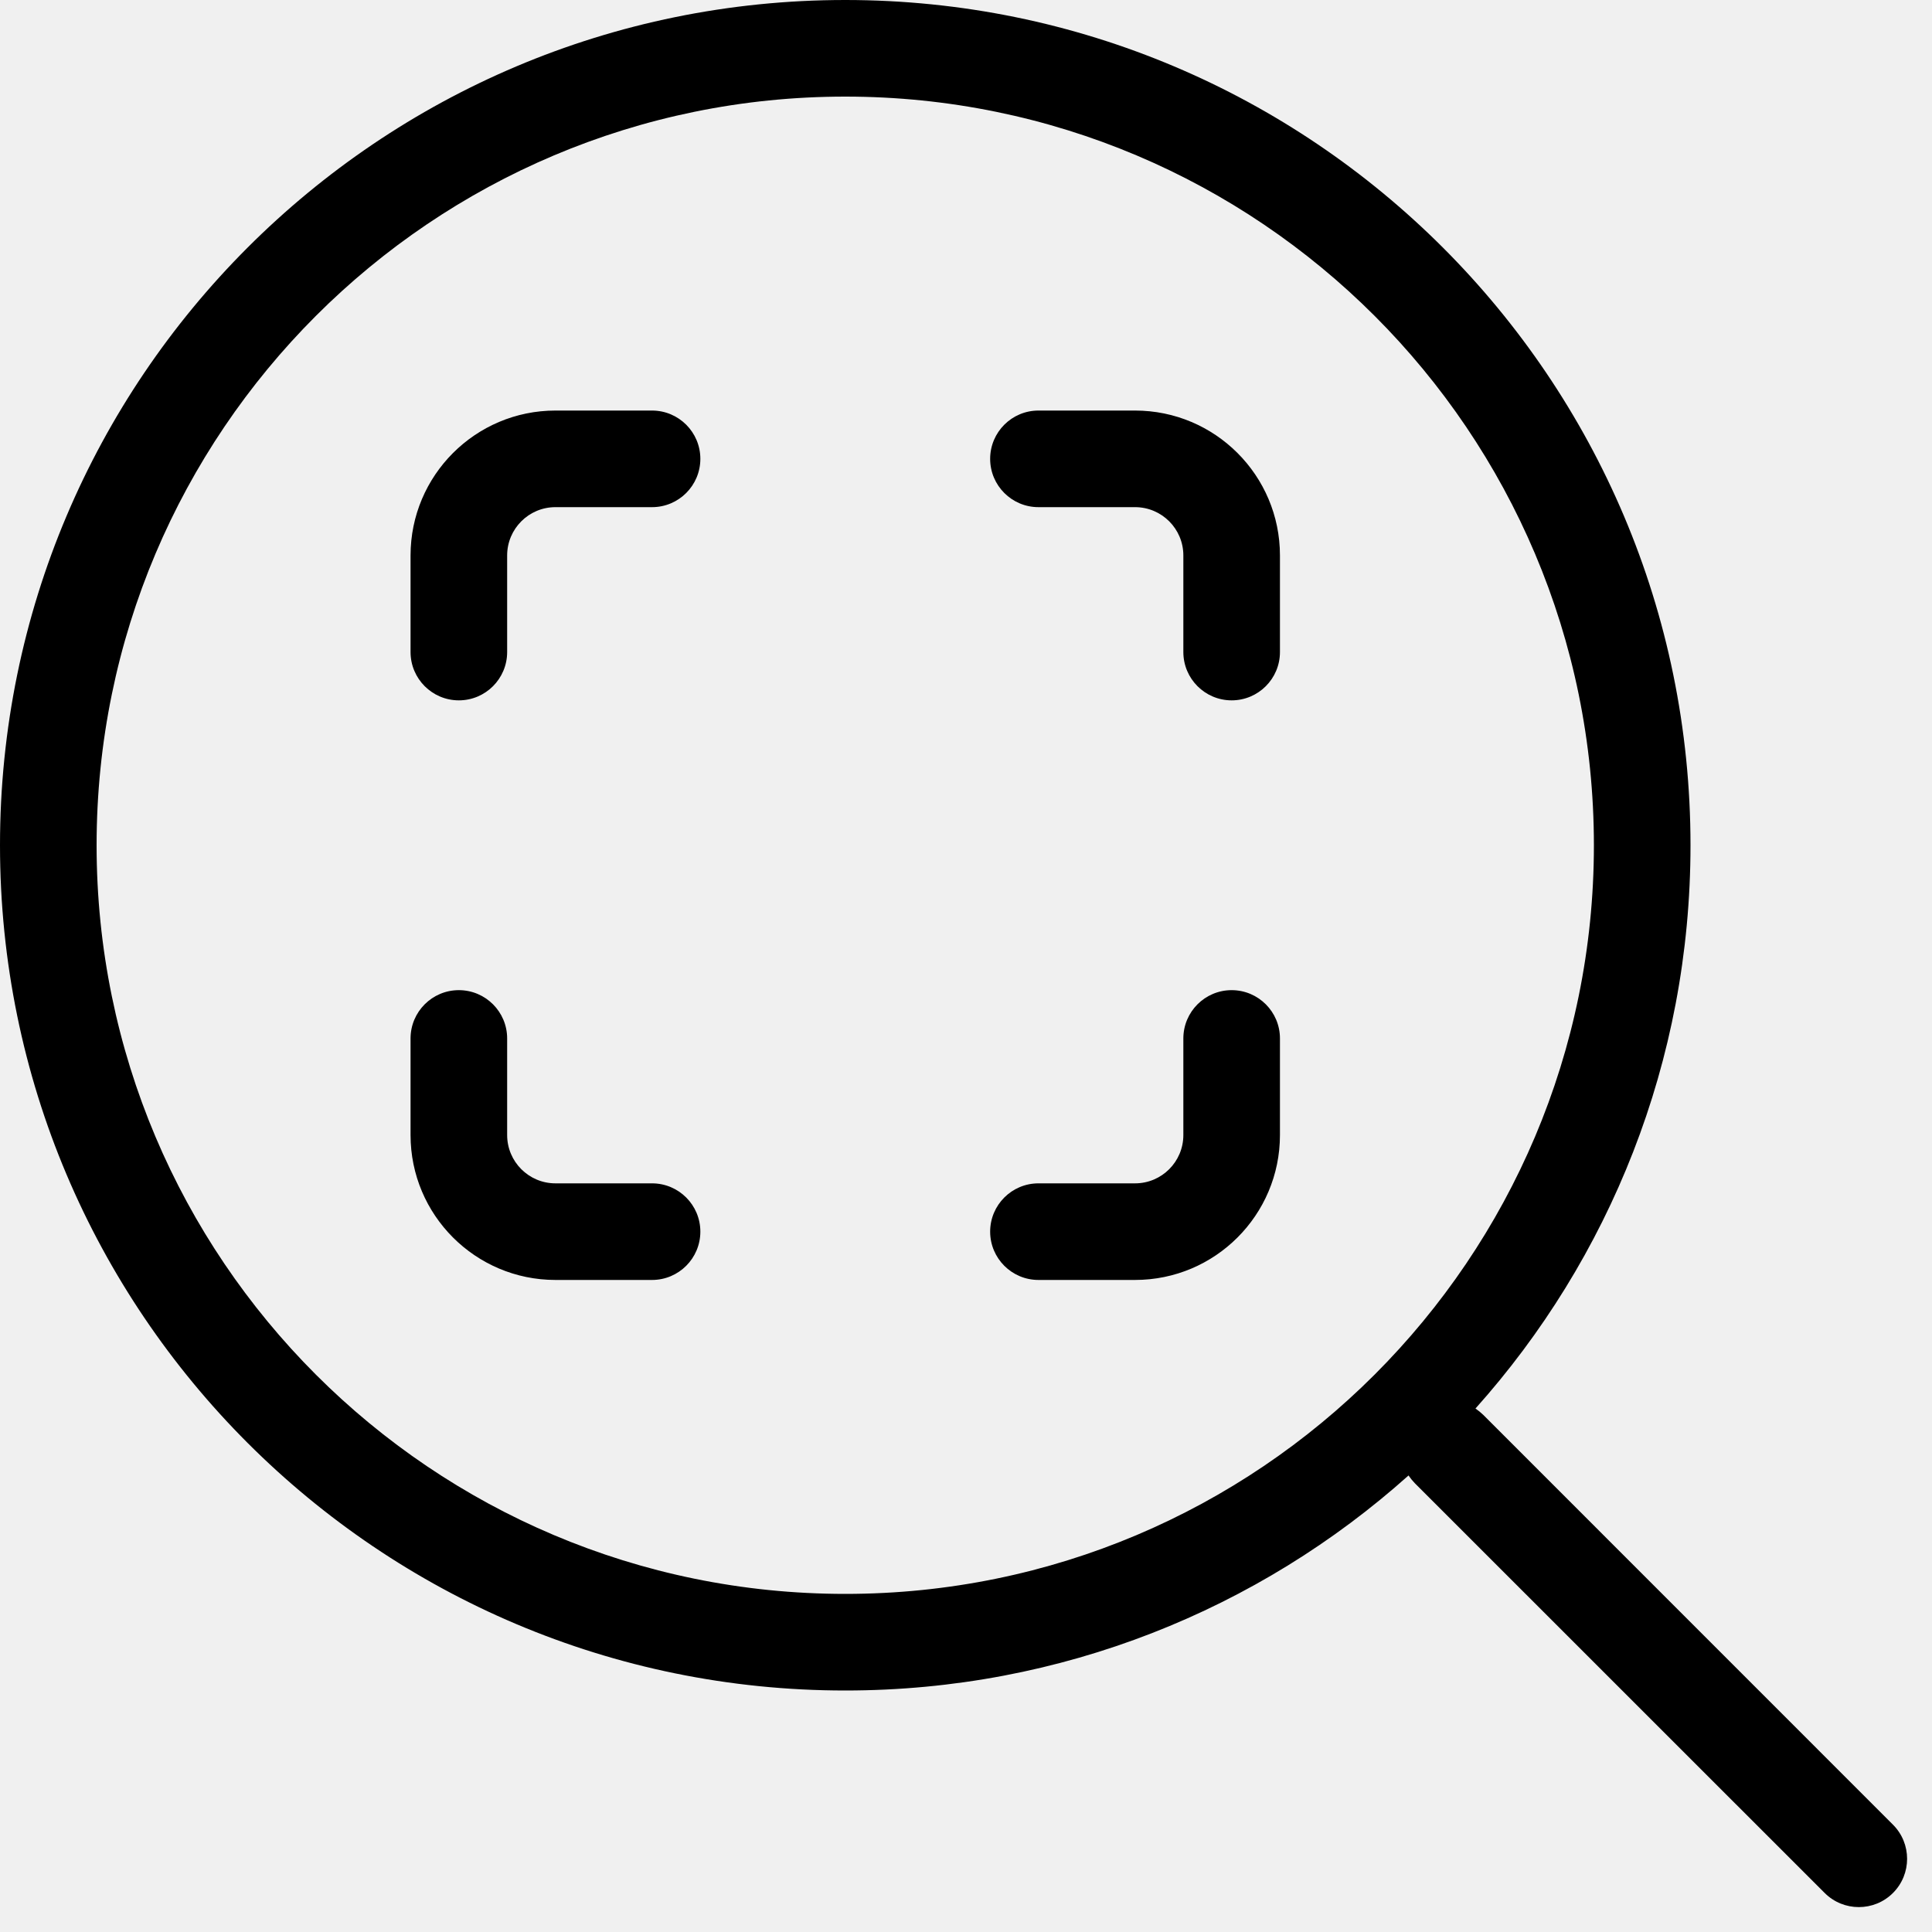
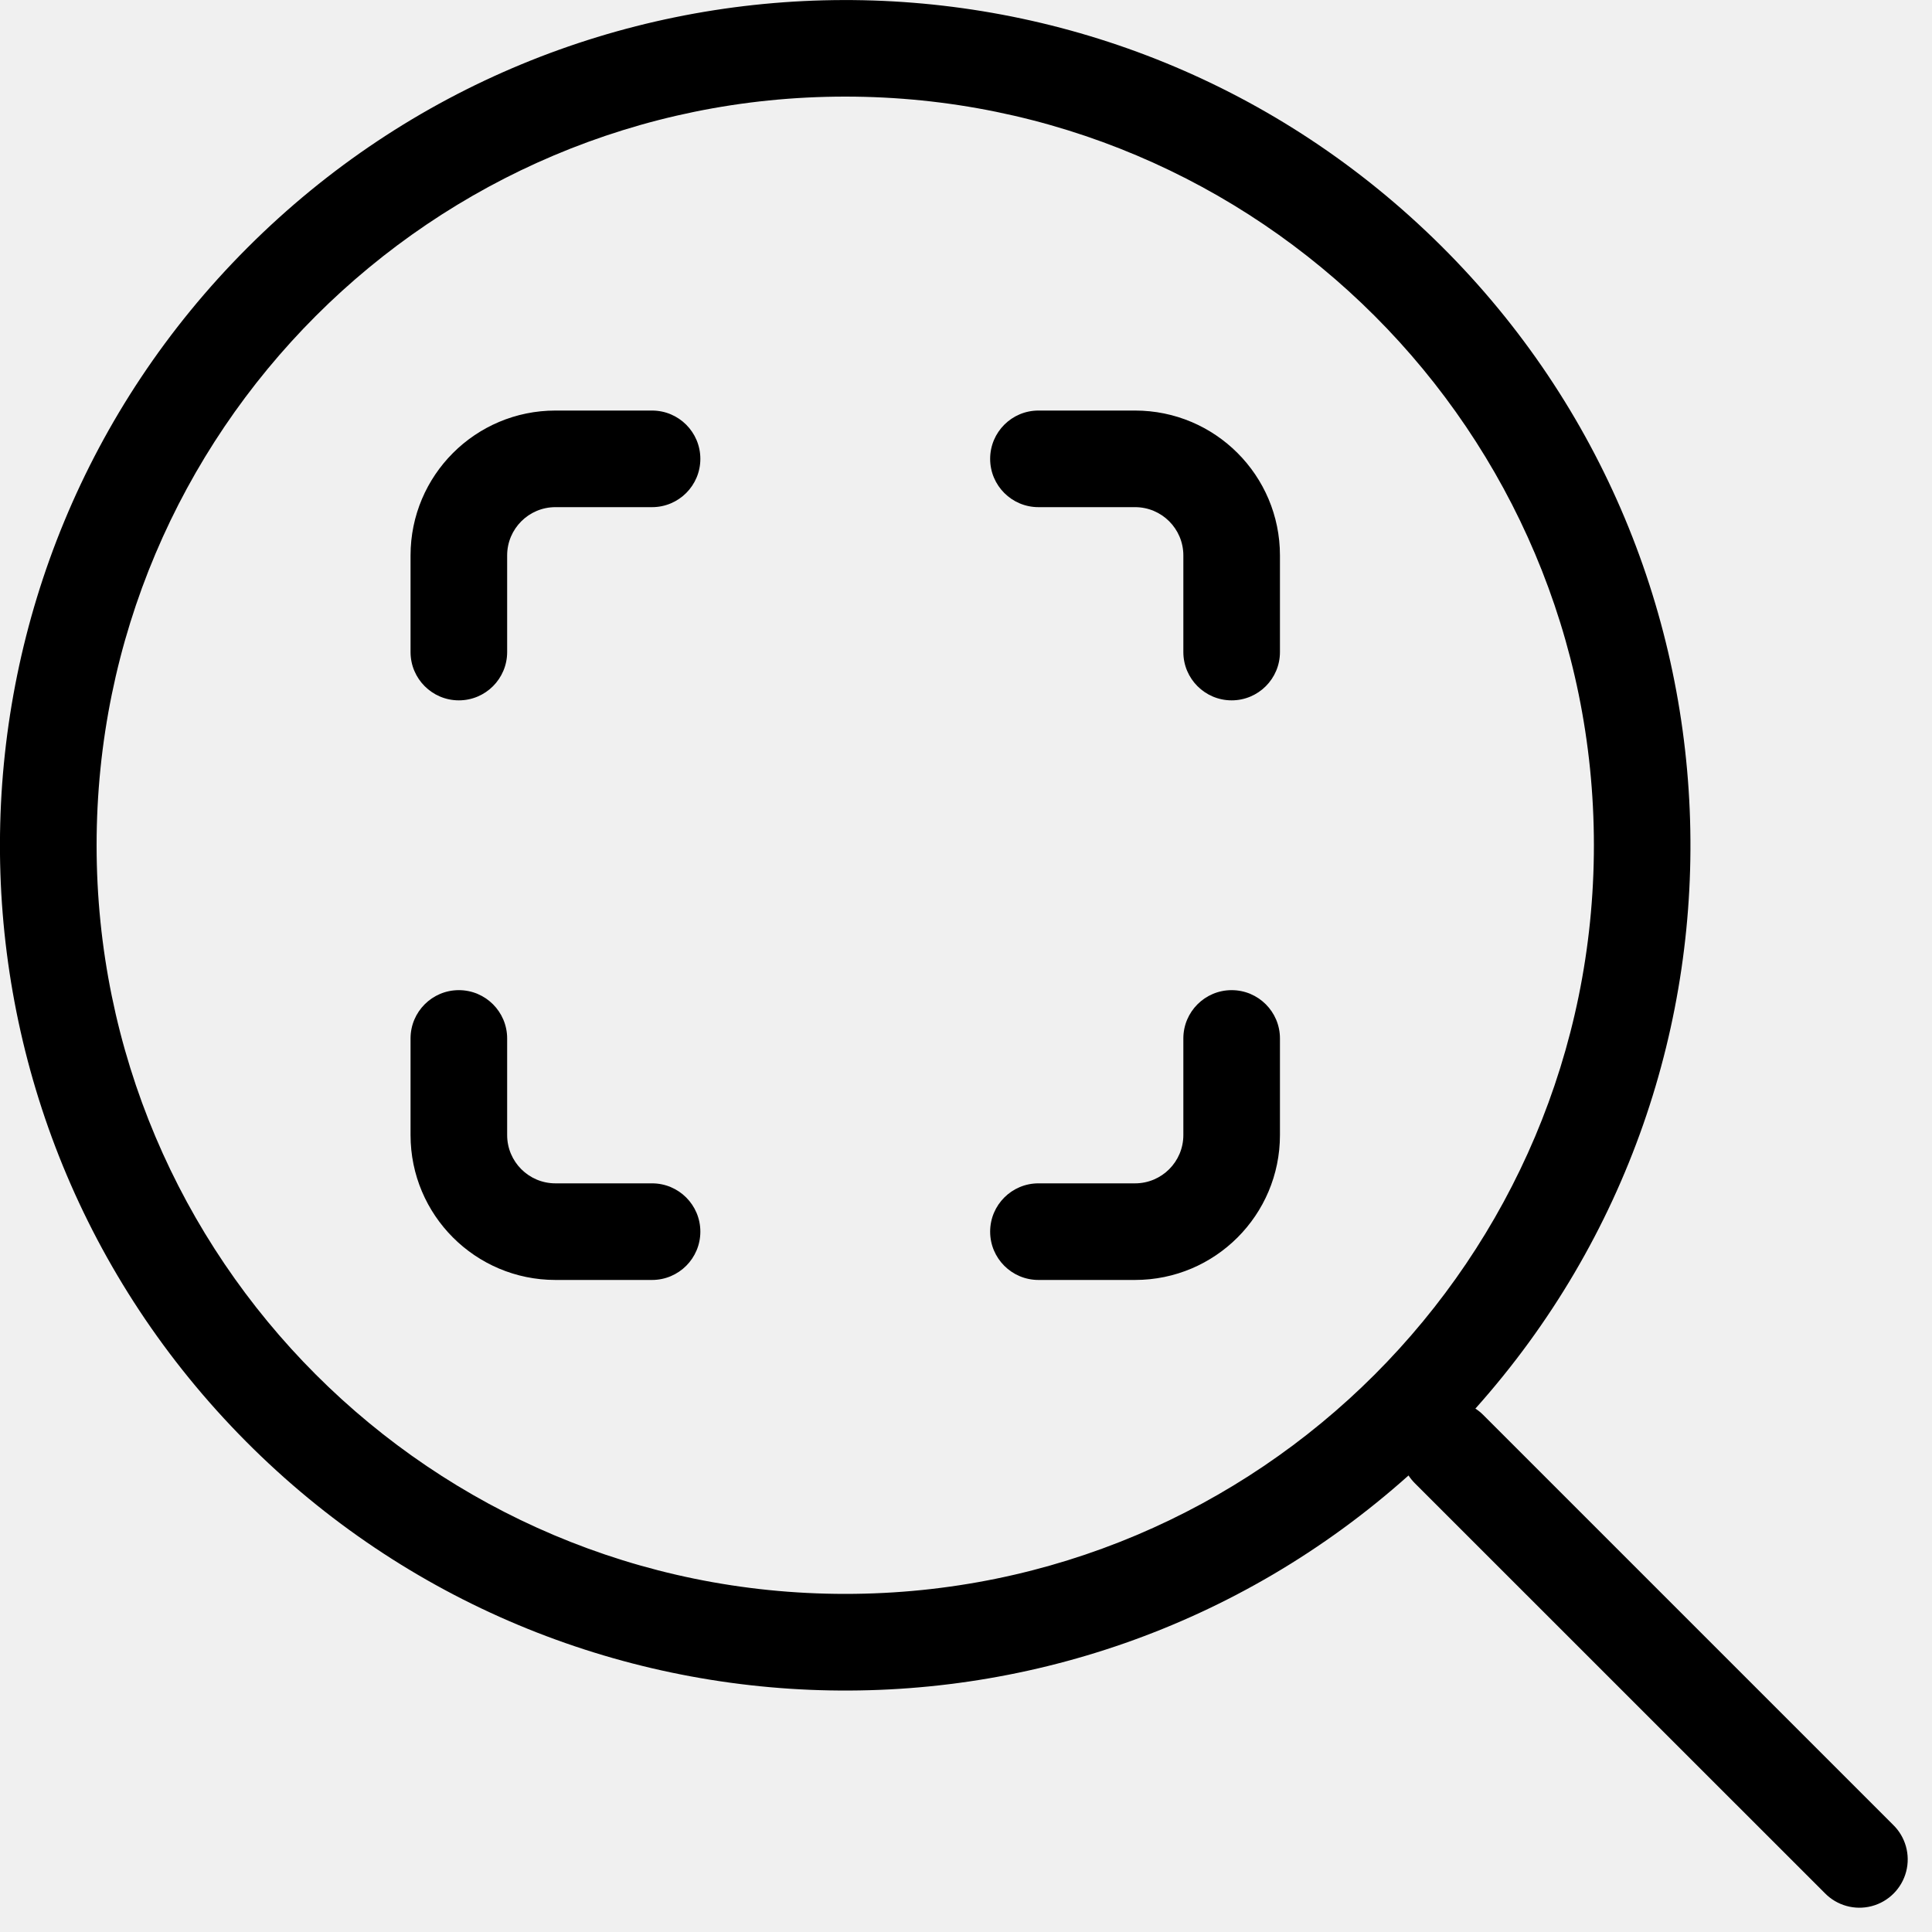
- <svg xmlns="http://www.w3.org/2000/svg" width="20" height="20" viewBox="0 0 20 20" fill="none">
-   <g clip-path="url(#clip0_805_673)">
-     <path fill-rule="evenodd" clip-rule="evenodd" d="M16.5 8.75C16.5 13.03 13.03 16.5 8.75 16.5C4.47 16.5 1 13.03 1 8.75C1 4.47 4.47 1 8.75 1C13.03 1 16.5 4.47 16.5 8.75ZM14.581 15.274C13.034 16.658 10.99 17.5 8.75 17.5C3.918 17.5 0 13.582 0 8.75C0 3.918 3.918 0 8.75 0C13.582 0 17.5 3.918 17.5 8.75C17.5 10.99 16.658 13.034 15.274 14.581C15.302 14.6 15.329 14.622 15.354 14.646L19.596 18.889C19.791 19.084 19.791 19.401 19.596 19.596C19.401 19.791 19.084 19.791 18.889 19.596L14.646 15.354C14.622 15.329 14.6 15.302 14.581 15.274Z" fill="black" />
-     <path fill-rule="evenodd" clip-rule="evenodd" d="M5.75 4.25C4.922 4.25 4.25 4.922 4.25 5.75V6.75C4.25 7.026 4.474 7.25 4.75 7.25C5.026 7.25 5.25 7.026 5.25 6.75V5.75C5.25 5.474 5.474 5.25 5.75 5.25H6.75C7.026 5.25 7.25 5.026 7.25 4.75C7.25 4.474 7.026 4.25 6.75 4.25H5.75ZM4.25 11.75C4.25 12.578 4.922 13.25 5.75 13.25H6.75C7.026 13.25 7.25 13.026 7.25 12.75C7.25 12.474 7.026 12.25 6.75 12.25H5.75C5.474 12.25 5.25 12.026 5.25 11.75V10.75C5.25 10.474 5.026 10.25 4.75 10.25C4.474 10.25 4.25 10.474 4.25 10.75V11.75ZM13.25 11.75C13.25 12.578 12.578 13.25 11.75 13.25H10.75C10.474 13.25 10.25 13.026 10.25 12.75C10.25 12.474 10.474 12.25 10.75 12.25H11.75C12.026 12.25 12.25 12.026 12.25 11.75V10.75C12.25 10.474 12.474 10.25 12.75 10.25C13.026 10.25 13.25 10.474 13.25 10.75V11.75ZM11.75 4.25C12.578 4.25 13.25 4.922 13.25 5.75V6.75C13.25 7.026 13.026 7.25 12.75 7.25C12.474 7.25 12.25 7.026 12.25 6.75V5.75C12.25 5.474 12.026 5.25 11.75 5.25H10.75C10.474 5.25 10.25 5.026 10.25 4.75C10.25 4.474 10.474 4.25 10.75 4.25H11.75Z" fill="black" />
+ <svg xmlns="http://www.w3.org/2000/svg" width="20" height="20" fill="none">
+   <g fill="#000" fill-rule="evenodd" clip-path="url(#a)" clip-rule="evenodd">
+     <path d="M16.5 8.75a7.75 7.75 0 1 1-15.5 0 7.75 7.75 0 0 1 15.5 0Zm-1.919 6.524a8.75 8.75 0 1 1 .692-.692c.029.018.056.04.08.064l4.243 4.243a.5.5 0 1 1-.707.707l-4.243-4.242a.509.509 0 0 1-.065-.08Z" />
+     <path d="M5.75 4.25a1.5 1.5 0 0 0-1.5 1.5v1a.5.5 0 0 0 1 0v-1a.5.5 0 0 1 .5-.5h1a.5.5 0 0 0 0-1h-1Zm-1.5 7.5a1.5 1.5 0 0 0 1.5 1.5h1a.5.5 0 0 0 0-1h-1a.5.5 0 0 1-.5-.5v-1a.5.5 0 0 0-1 0v1Zm9 0a1.5 1.5 0 0 1-1.5 1.5h-1a.5.5 0 0 1 0-1h1a.5.5 0 0 0 .5-.5v-1a.5.5 0 0 1 1 0v1Zm-1.5-7.5a1.5 1.5 0 0 1 1.5 1.5v1a.5.5 0 0 1-1 0v-1a.5.5 0 0 0-.5-.5h-1a.5.5 0 0 1 0-1h1Z" />
  </g>
  <defs>
-     <clipPath id="clip0_805_673">
-       <rect width="20" height="20" fill="white" />
+     <clipPath id="a">
+       <path fill="#000" d="M0 0h20v20H0z" />
    </clipPath>
  </defs>
</svg>
